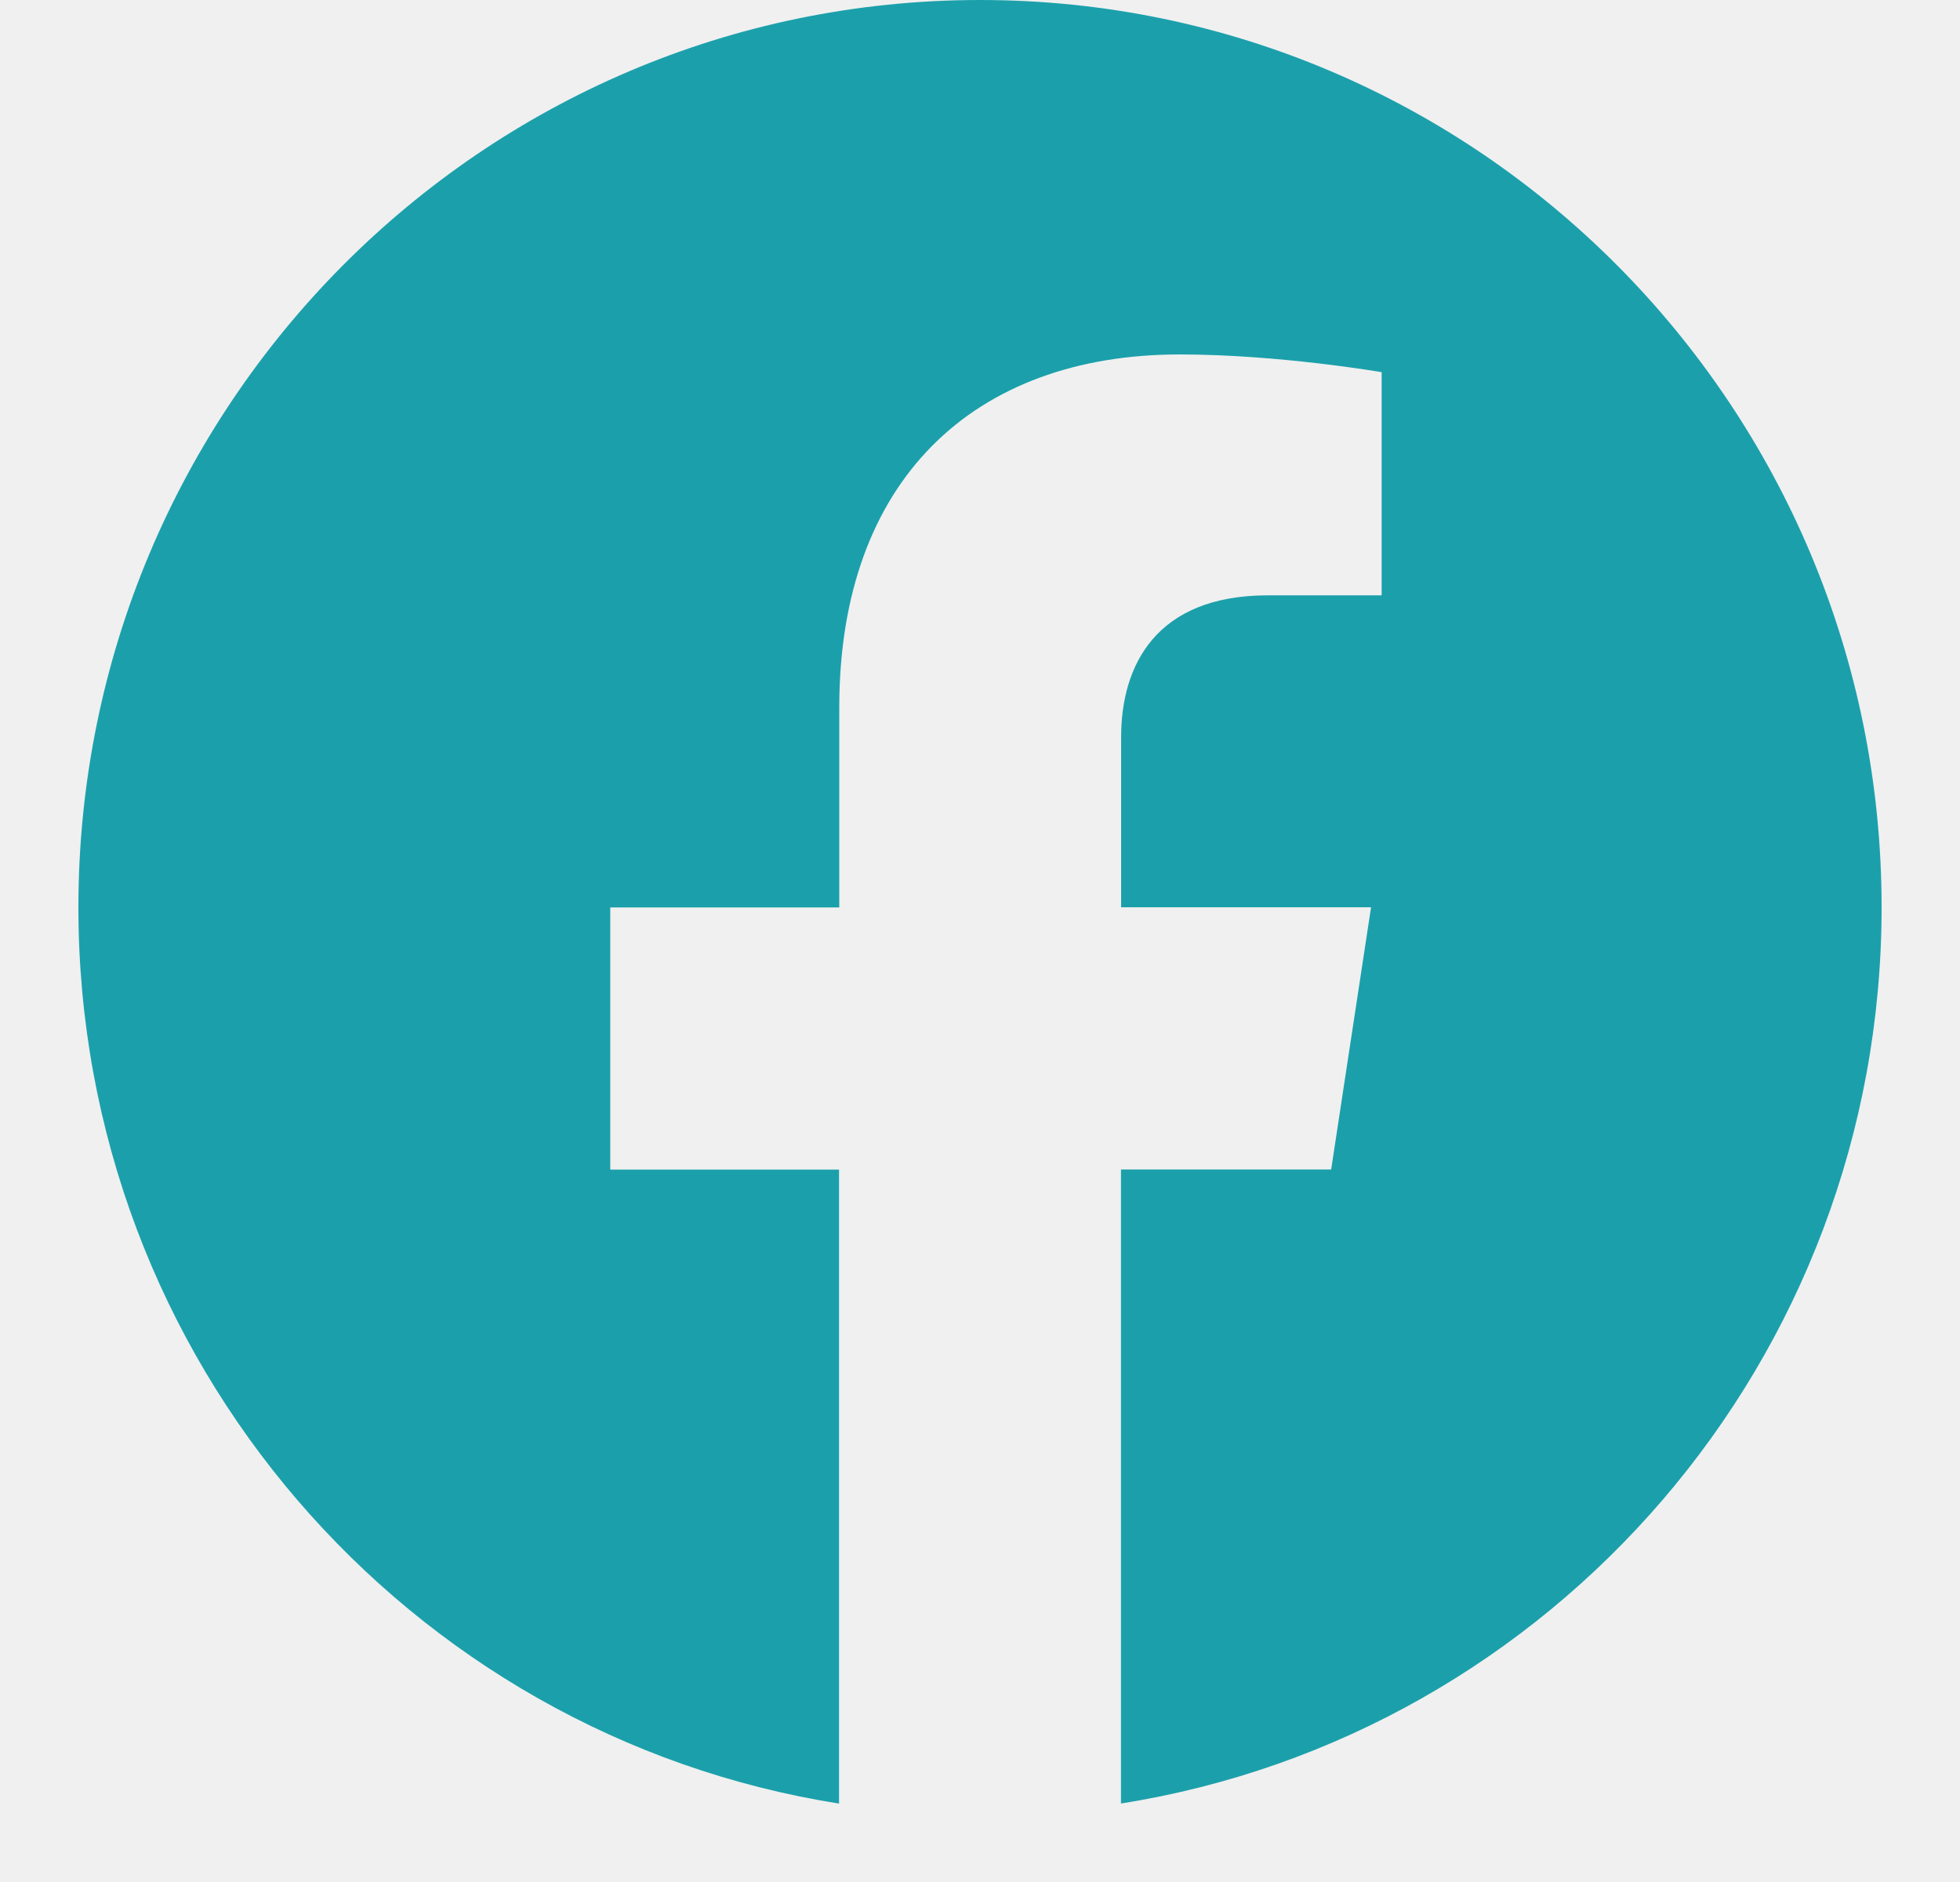
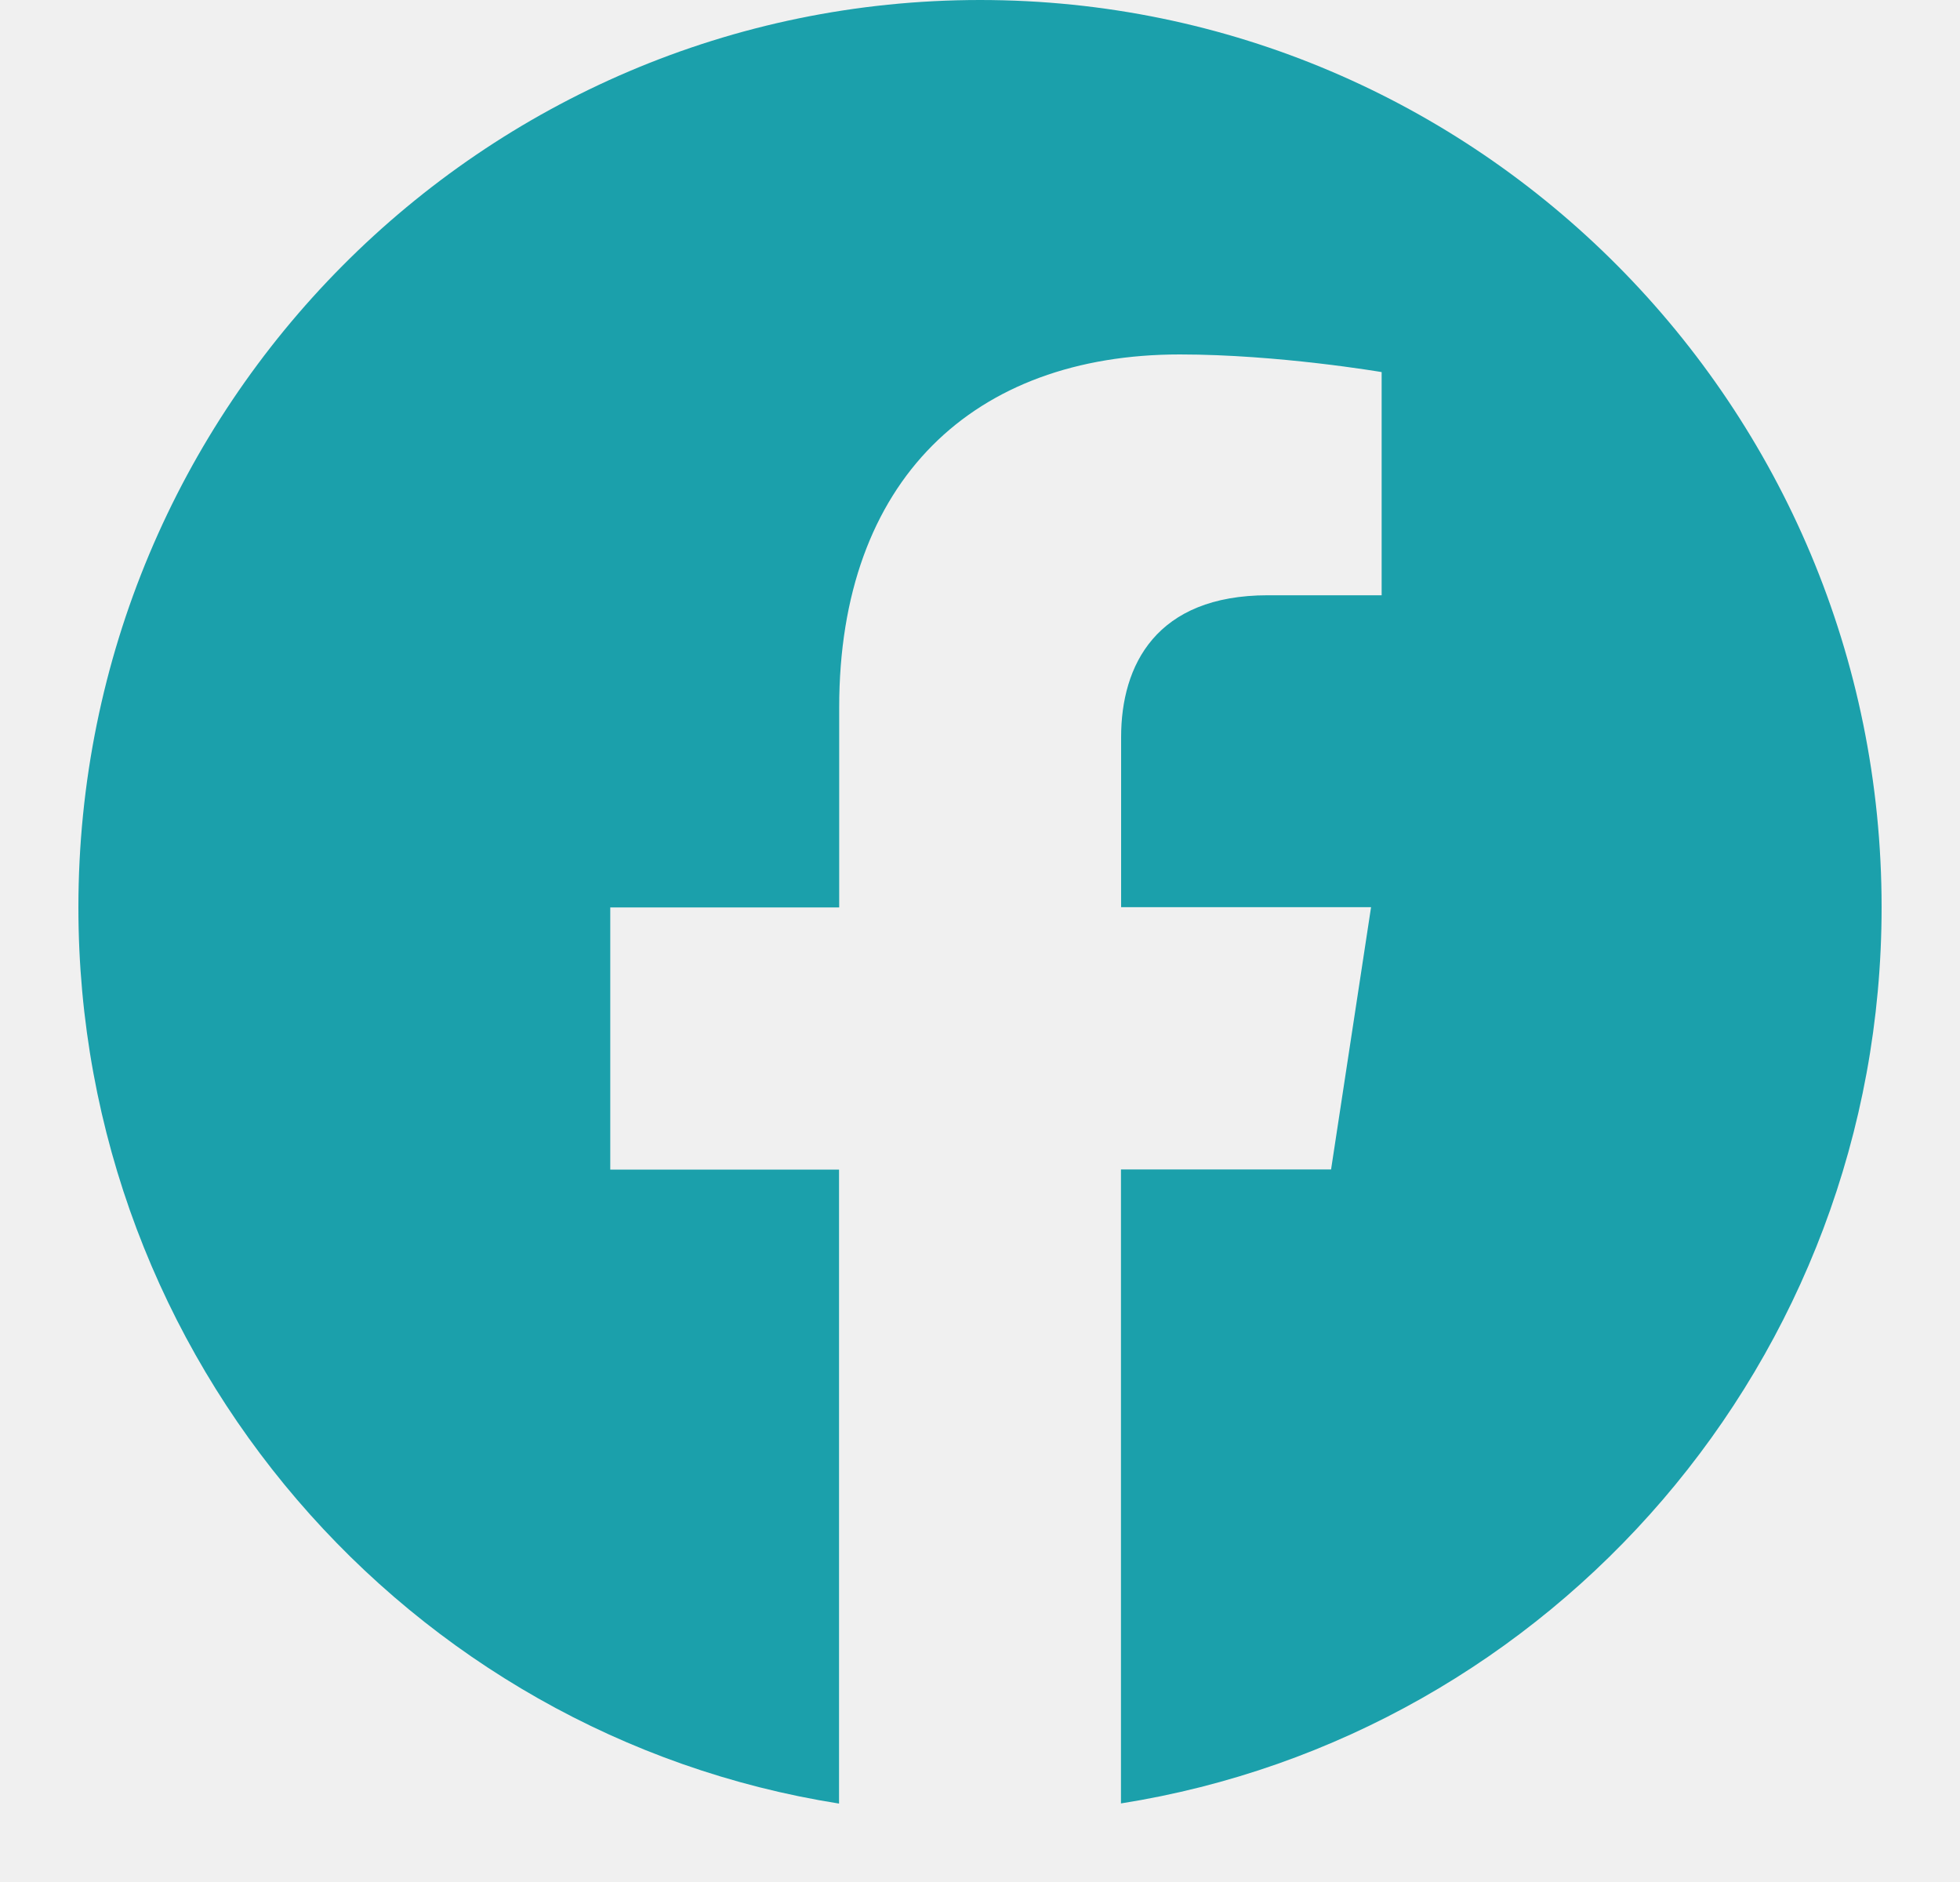
- <svg xmlns="http://www.w3.org/2000/svg" width="25" height="24" viewBox="0 0 25 24" fill="none">
-   <g clip-path="url(#clip0_2_435)">
-     <path fill-rule="evenodd" clip-rule="evenodd" d="M24 11.57C24 5.18 18.852 0 12.501 0C6.148 0.001 1 5.18 1 11.572C1 17.346 5.206 22.132 10.702 23V14.915H7.784V11.572H10.705V9.021C10.705 6.122 12.422 4.52 15.048 4.52C16.308 4.52 17.623 4.746 17.623 4.746V7.592H16.172C14.745 7.592 14.3 8.485 14.3 9.4V11.57H17.488L16.979 14.914H14.298V22.999C19.794 22.13 24 17.344 24 11.57Z" fill="#1BA0AB" />
+ <svg xmlns="http://www.w3.org/2000/svg" width="25" height="24" fill="none">
+   <g clip-path="url(#a)">
+     <path fill-rule="evenodd" clip-rule="evenodd" d="M24 11.57C24 5.18 18.852 0 12.501 0 6.148.001 1 5.18 1 11.572 1 17.346 5.206 22.132 10.702 23v-8.085H7.784v-3.343h2.92V9.02c0-2.9 1.718-4.5 4.344-4.5 1.26 0 2.575.225 2.575.225v2.846h-1.45c-1.428 0-1.873.893-1.873 1.808v2.17h3.188l-.51 3.344h-2.68v8.085C19.794 22.13 24 17.344 24 11.57Z" fill="#1BA0AB" />
  </g>
  <defs>
-     <clipPath id="clip0_2_435">
-       <rect width="24" height="24" fill="white" transform="translate(0.5)" />
+     <clipPath id="a">
+       <path fill="#fff" transform="translate(.5)" d="M0 0h24v24H0z" />
    </clipPath>
  </defs>
</svg>
